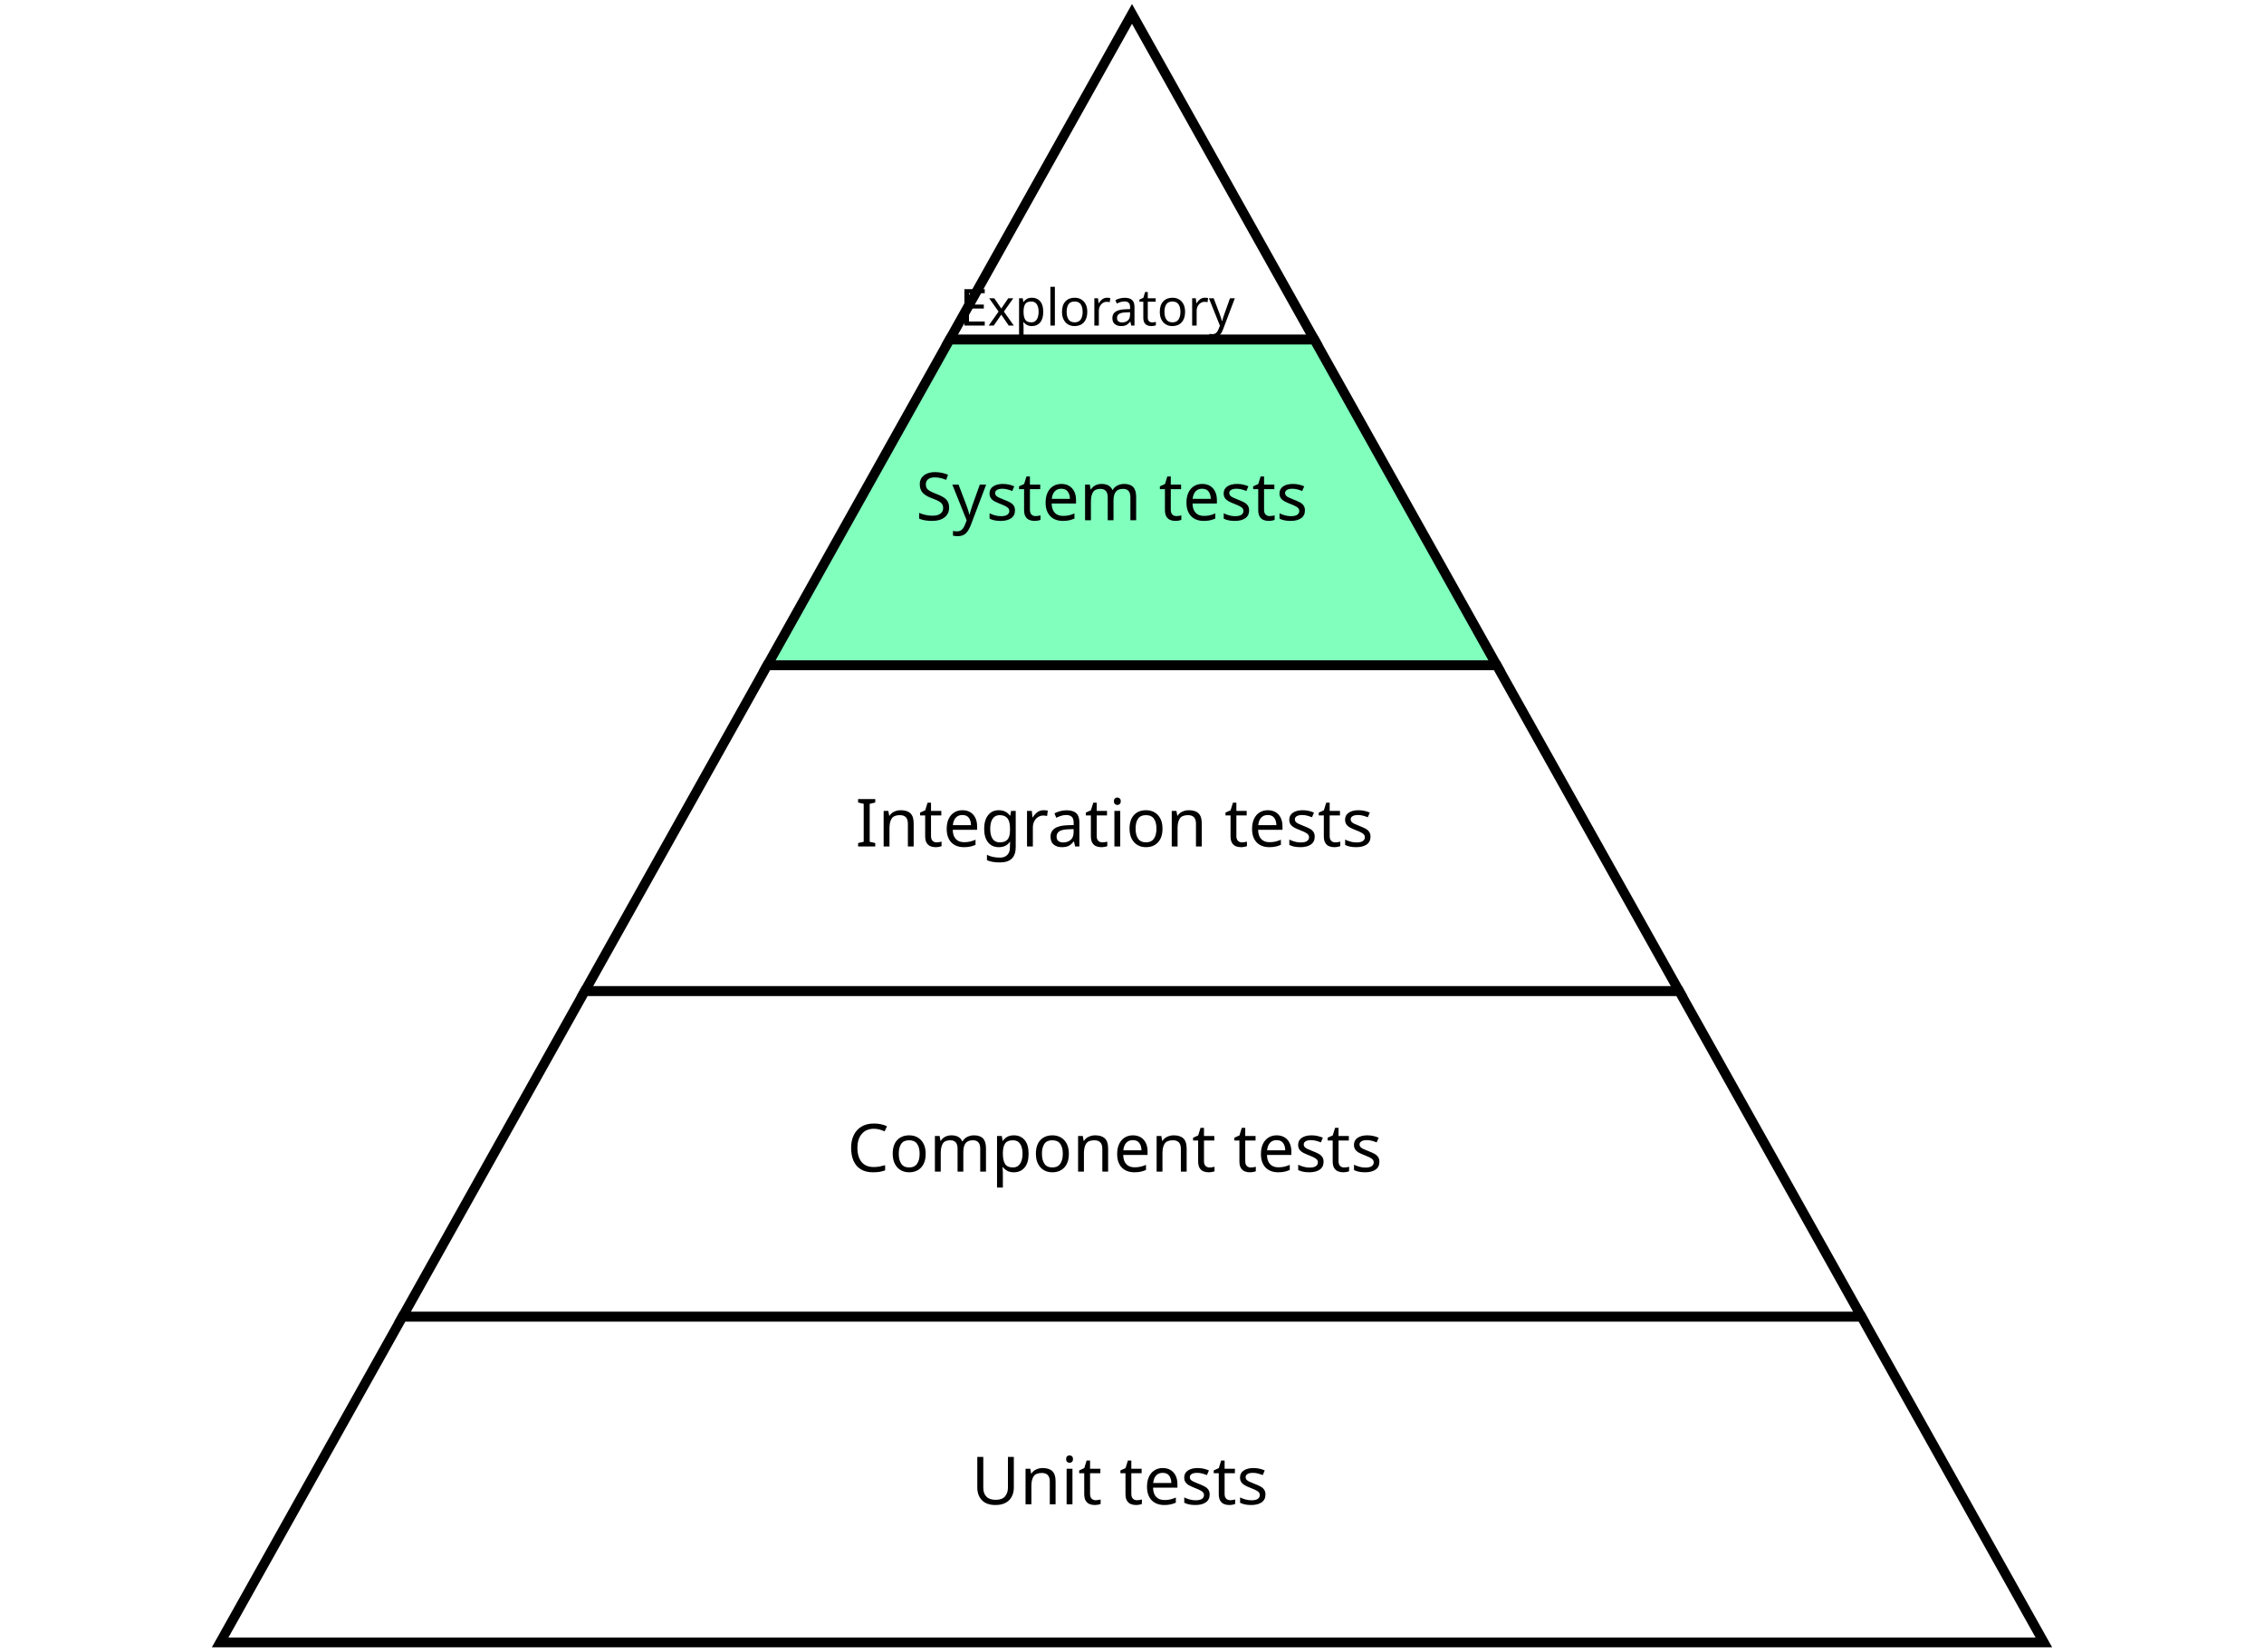
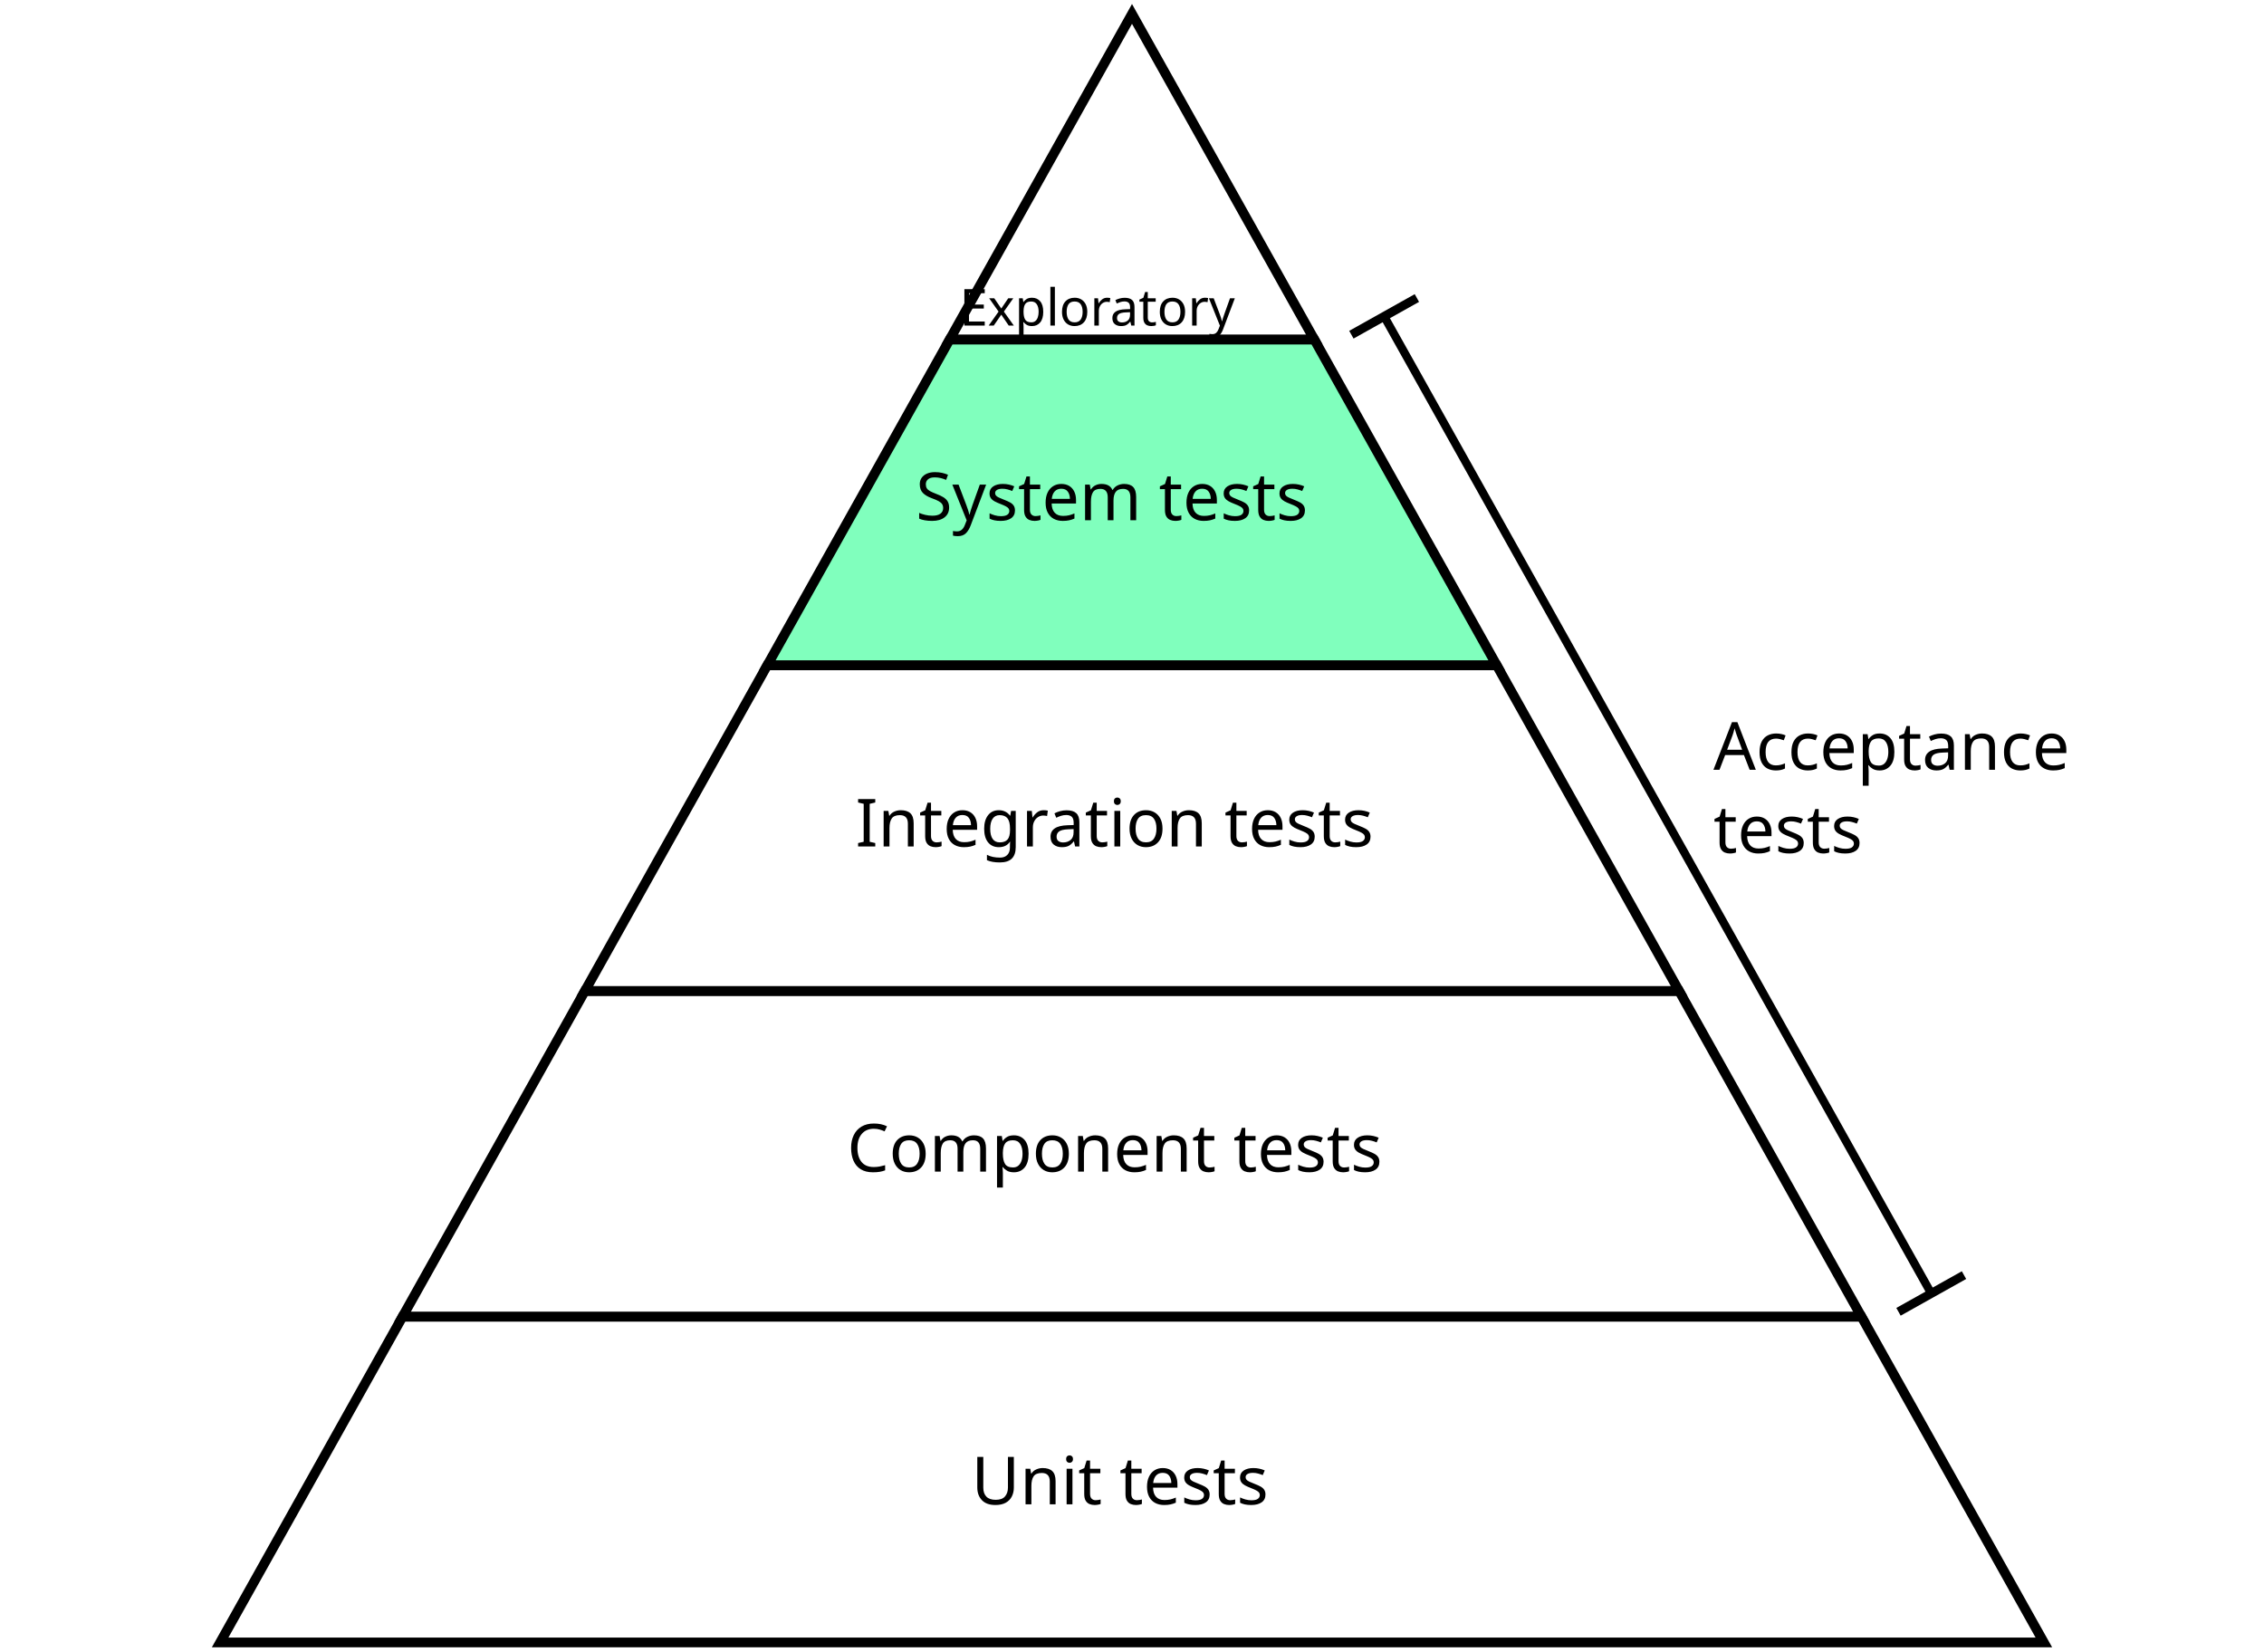
<svg xmlns="http://www.w3.org/2000/svg" version="1.1" id="svg12" width="1363" height="994">
-   <defs id="defs16" />
-   <g id="g4474" transform="translate(19.00002,0.4056525)">
+   <defs id="defs16">
+     <marker orient="auto" refY="0.0" refX="0.0" id="marker5125" style="overflow:visible">
+       <path id="path5123" d="M 0.0,5.65 L 0.0,-5.65" style="fill:none;fill-opacity:0.75;fill-rule:evenodd;stroke:#000000;stroke-width:1pt;stroke-opacity:1" transform="scale(0.8)" />
+     </marker>
+     <marker orient="auto" refY="0.0" refX="0.0" id="StopL" style="overflow:visible">
+       <path id="path1000" d="M 0.0,5.65 L 0.0,-5.65" style="fill:none;fill-opacity:0.75;fill-rule:evenodd;stroke:#000000;stroke-width:1pt;stroke-opacity:1" transform="scale(0.8)" />
+     </marker>
+   </defs>
+   <path style="fill:none;stroke:#000000;stroke-width:5;stroke-linecap:butt;stroke-linejoin:miter;stroke-miterlimit:4;stroke-dasharray:none;stroke-opacity:1;marker-start:url(#StopL);marker-end:url(#marker5125)" d="M 833.293,190.439 1162.672,778.616" id="path829" />
+   <g id="g4491" transform="translate(19.00002,0.4056525)">
    <path d="M 552.707,204.034 H 772.293 L 662.5,7.975 Z" style="fill:none;fill-opacity:1;stroke:#000000;stroke-width:5.839;stroke-miterlimit:4;stroke-dasharray:none" id="polygon2" />
    <path d="M 772.293,204.034 882.086,400.093 H 442.914 L 552.707,204.034 Z" style="fill:#80ffbd;fill-opacity:1;stroke:#000000;stroke-width:5.839;stroke-miterlimit:4;stroke-dasharray:none" id="polygon4" />
    <path d="M 882.086,400.093 991.879,596.152 H 333.121 L 442.914,400.093 Z" style="fill:none;stroke:#000000;stroke-width:5.839;stroke-miterlimit:4;stroke-dasharray:none" id="polygon6" />
    <path d="m 991.879,596.152 109.793,196.059 H 223.328 L 333.121,596.152 Z" style="fill:none;stroke:#000000;stroke-width:5.839;stroke-miterlimit:4;stroke-dasharray:none" id="polygon8" />
    <path d="m 1101.672,792.21 109.793,196.059 -1097.93,-2e-5 109.793,-196.059 z" style="fill:none;stroke:#000000;stroke-width:5.839;stroke-miterlimit:4;stroke-dasharray:none" id="polygon10" />
    <text xml:space="preserve" style="font-style:normal;font-variant:normal;font-weight:normal;font-stretch:normal;font-size:40px;line-height:1.25;font-family:sans-serif;-inkscape-font-specification:'sans-serif Normal';font-variant-ligatures:normal;font-variant-caps:normal;font-variant-numeric:normal;font-variant-east-asian:normal;fill:#000000;fill-opacity:1;stroke:none" x="565.771" y="905.152" id="text99">
      <tspan id="tspan97" x="565.771" y="905.152" style="font-style:normal;font-variant:normal;font-weight:normal;font-stretch:normal;font-size:40px;font-family:sans-serif;-inkscape-font-specification:'sans-serif Normal';font-variant-ligatures:normal;font-variant-caps:normal;font-variant-numeric:normal;font-variant-east-asian:normal">Unit tests</tspan>
    </text>
    <text xml:space="preserve" style="font-style:normal;font-variant:normal;font-weight:normal;font-stretch:normal;font-size:40px;line-height:1.25;font-family:sans-serif;-inkscape-font-specification:'sans-serif Normal';font-variant-ligatures:normal;font-variant-caps:normal;font-variant-numeric:normal;font-variant-east-asian:normal;fill:#000000;fill-opacity:1;stroke:none" x="490.957" y="704.865" id="text103">
      <tspan id="tspan101" x="490.957" y="704.865">Component tests</tspan>
    </text>
    <text xml:space="preserve" style="font-style:normal;font-variant:normal;font-weight:normal;font-stretch:normal;font-size:40px;line-height:1.25;font-family:sans-serif;-inkscape-font-specification:'sans-serif Normal';font-variant-ligatures:normal;font-variant-caps:normal;font-variant-numeric:normal;font-variant-east-asian:normal;fill:#000000;fill-opacity:1;stroke:none" x="496.016" y="509.157" id="text107">
      <tspan id="tspan105" x="496.016" y="509.157">Integration tests</tspan>
    </text>
    <text xml:space="preserve" style="font-style:normal;font-variant:normal;font-weight:normal;font-stretch:normal;font-size:40px;line-height:1.25;font-family:sans-serif;-inkscape-font-specification:'sans-serif Normal';font-variant-ligatures:normal;font-variant-caps:normal;font-variant-numeric:normal;font-variant-east-asian:normal;fill:#000000;fill-opacity:1;stroke:none" x="532.324" y="312.747" id="text111">
      <tspan id="tspan109" x="532.324" y="312.747">System tests</tspan>
    </text>
    <text xml:space="preserve" style="font-style:normal;font-variant:normal;font-weight:normal;font-stretch:normal;font-size:30.667px;line-height:1.25;font-family:sans-serif;-inkscape-font-specification:'sans-serif Normal';font-variant-ligatures:normal;font-variant-caps:normal;font-variant-numeric:normal;font-variant-east-asian:normal;text-align:center;text-anchor:middle;fill:#000000;fill-opacity:1;stroke:none" x="661.452" y="195.568" id="text115">
      <tspan x="661.452" y="195.568" id="tspan117">Exploratory</tspan>
    </text>
  </g>
  <text y="-6.7486212e-08" x="2.7089843e-08" style="font-style:normal;font-weight:normal;font-size:40px;line-height:1.25;font-family:sans-serif;shape-inside:url(#rect944);fill:#000000;fill-opacity:1;stroke:none" id="text942" xml:space="preserve" />
+   <text xml:space="preserve" style="font-style:normal;font-weight:normal;font-size:40px;line-height:1.25;font-family:sans-serif;letter-spacing:0px;word-spacing:0px;fill:#000000;fill-opacity:1;stroke:none" x="1031.547" y="463.376" id="text5213">
+     <tspan id="tspan5211" x="1031.547" y="463.376">Acceptance</tspan>
+     <tspan x="1031.547" y="513.376" id="tspan5215">tests</tspan>
+   </text>
</svg>
